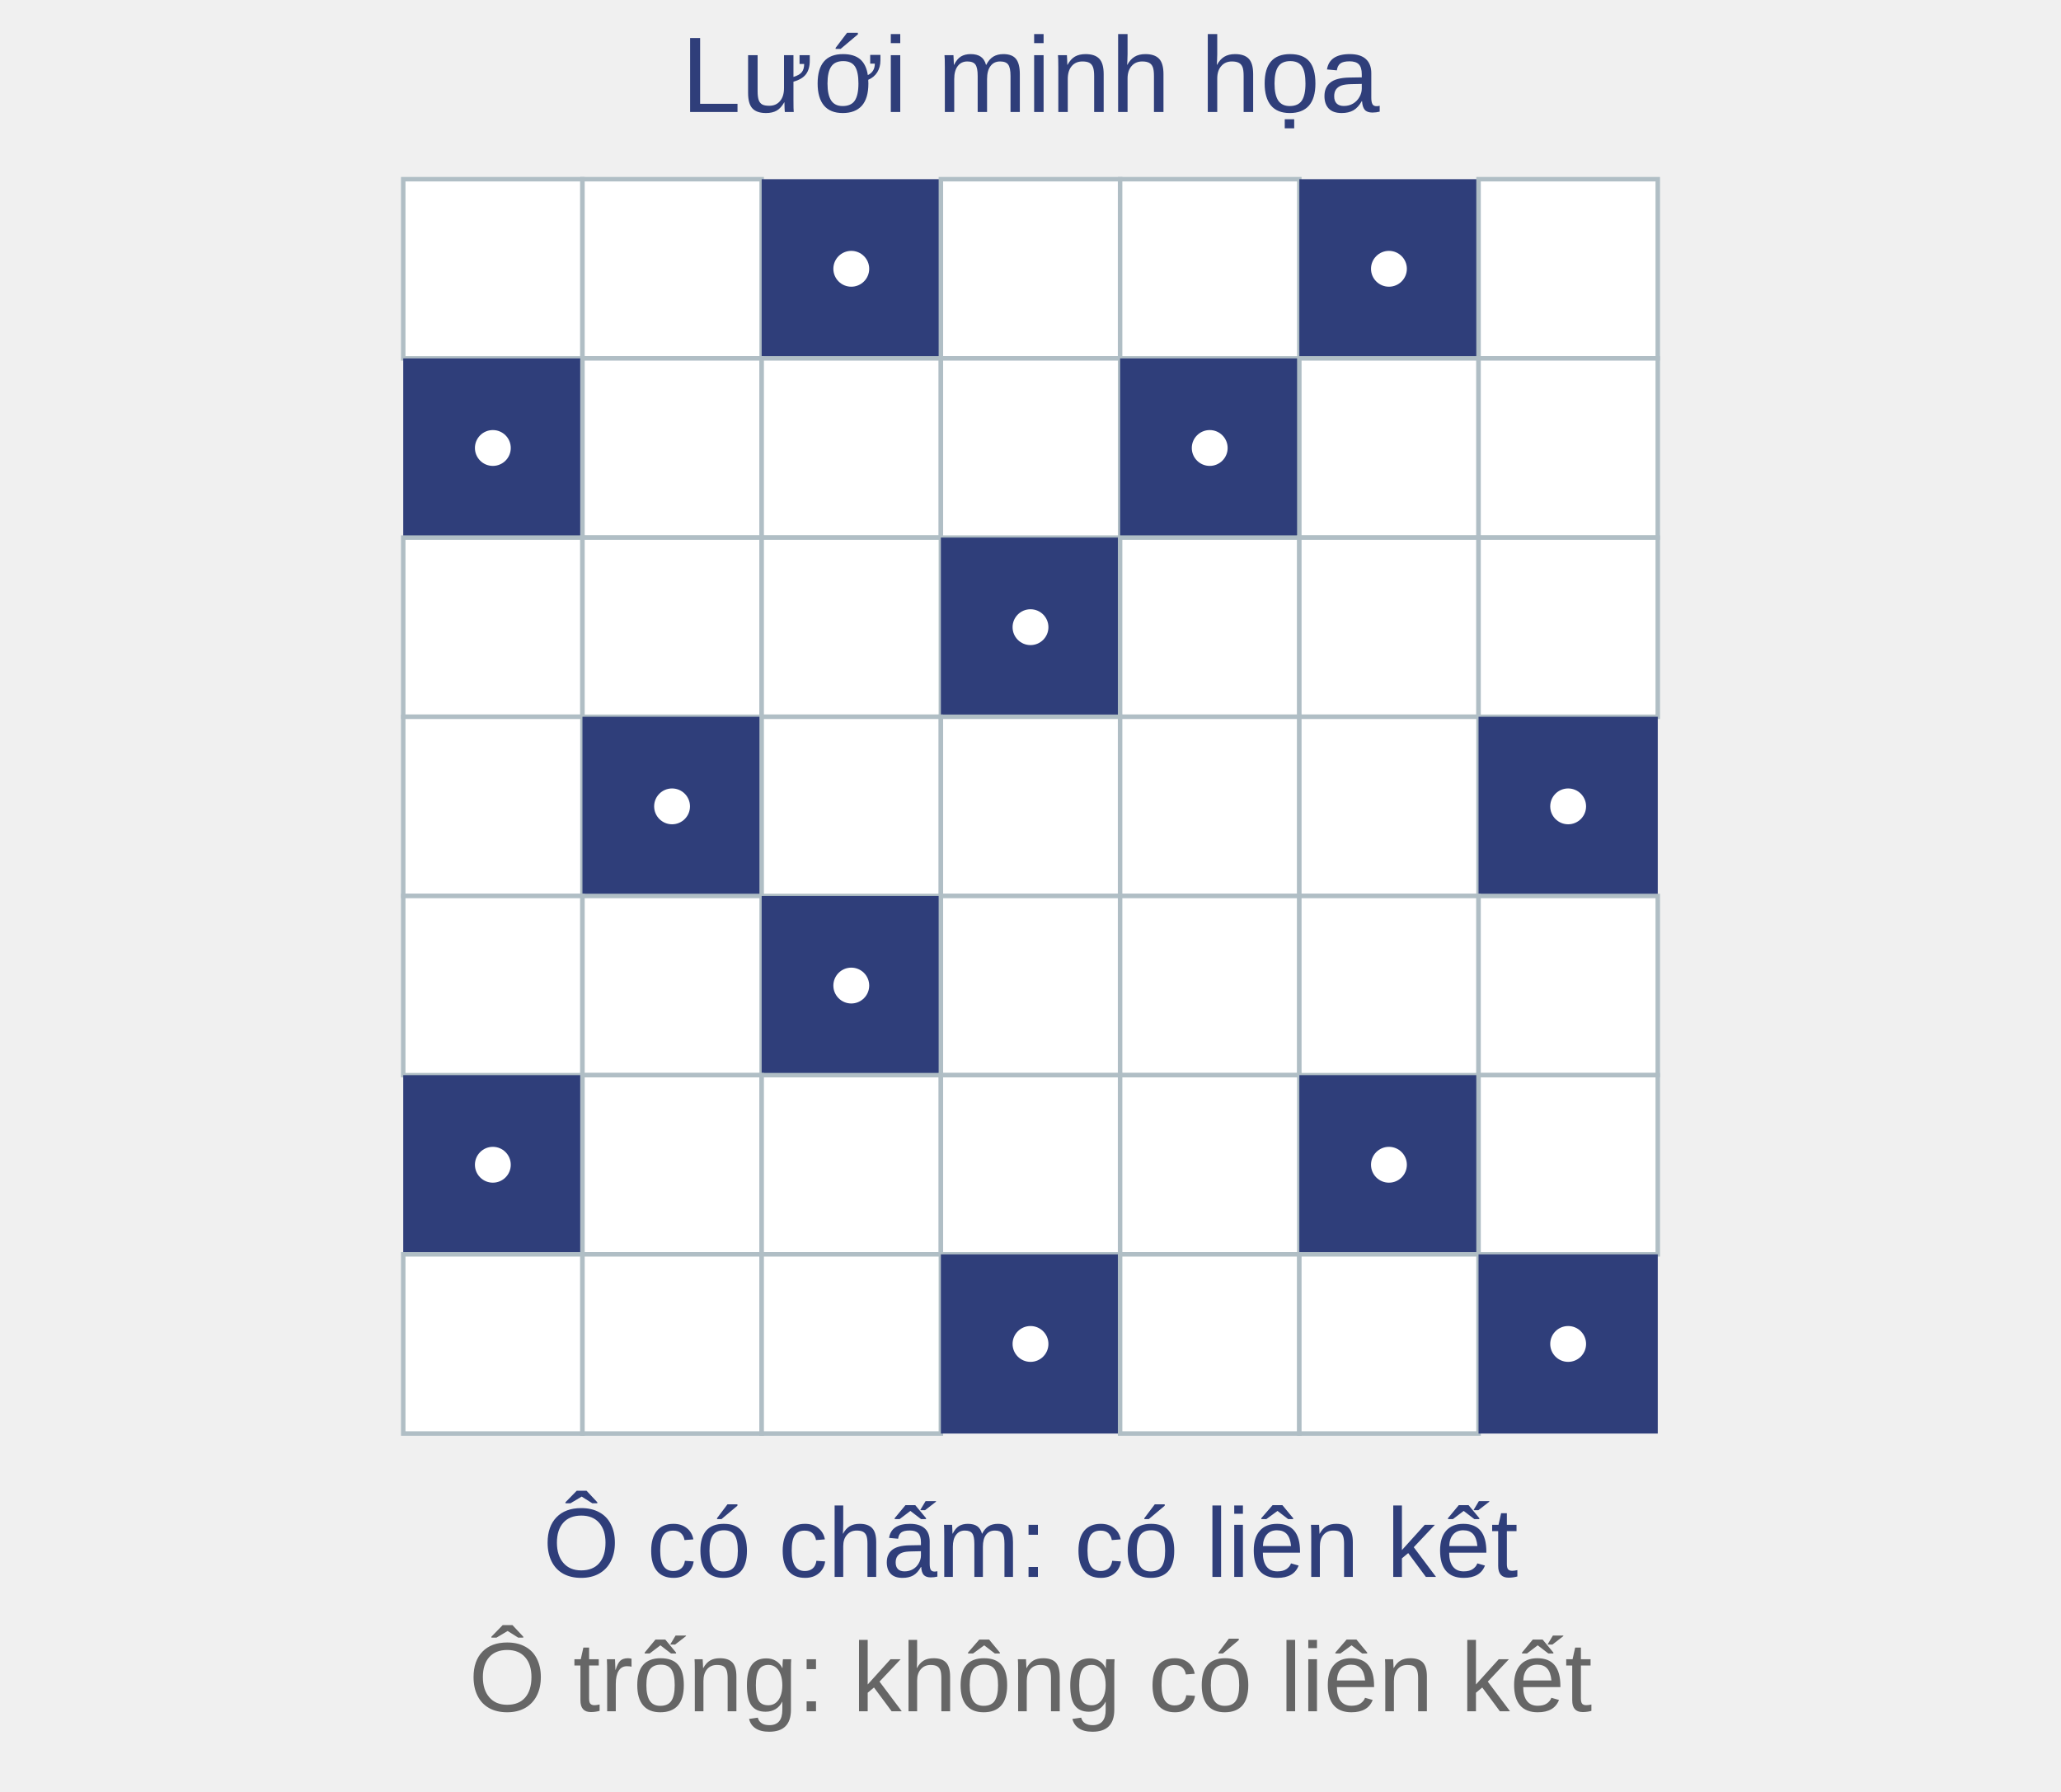
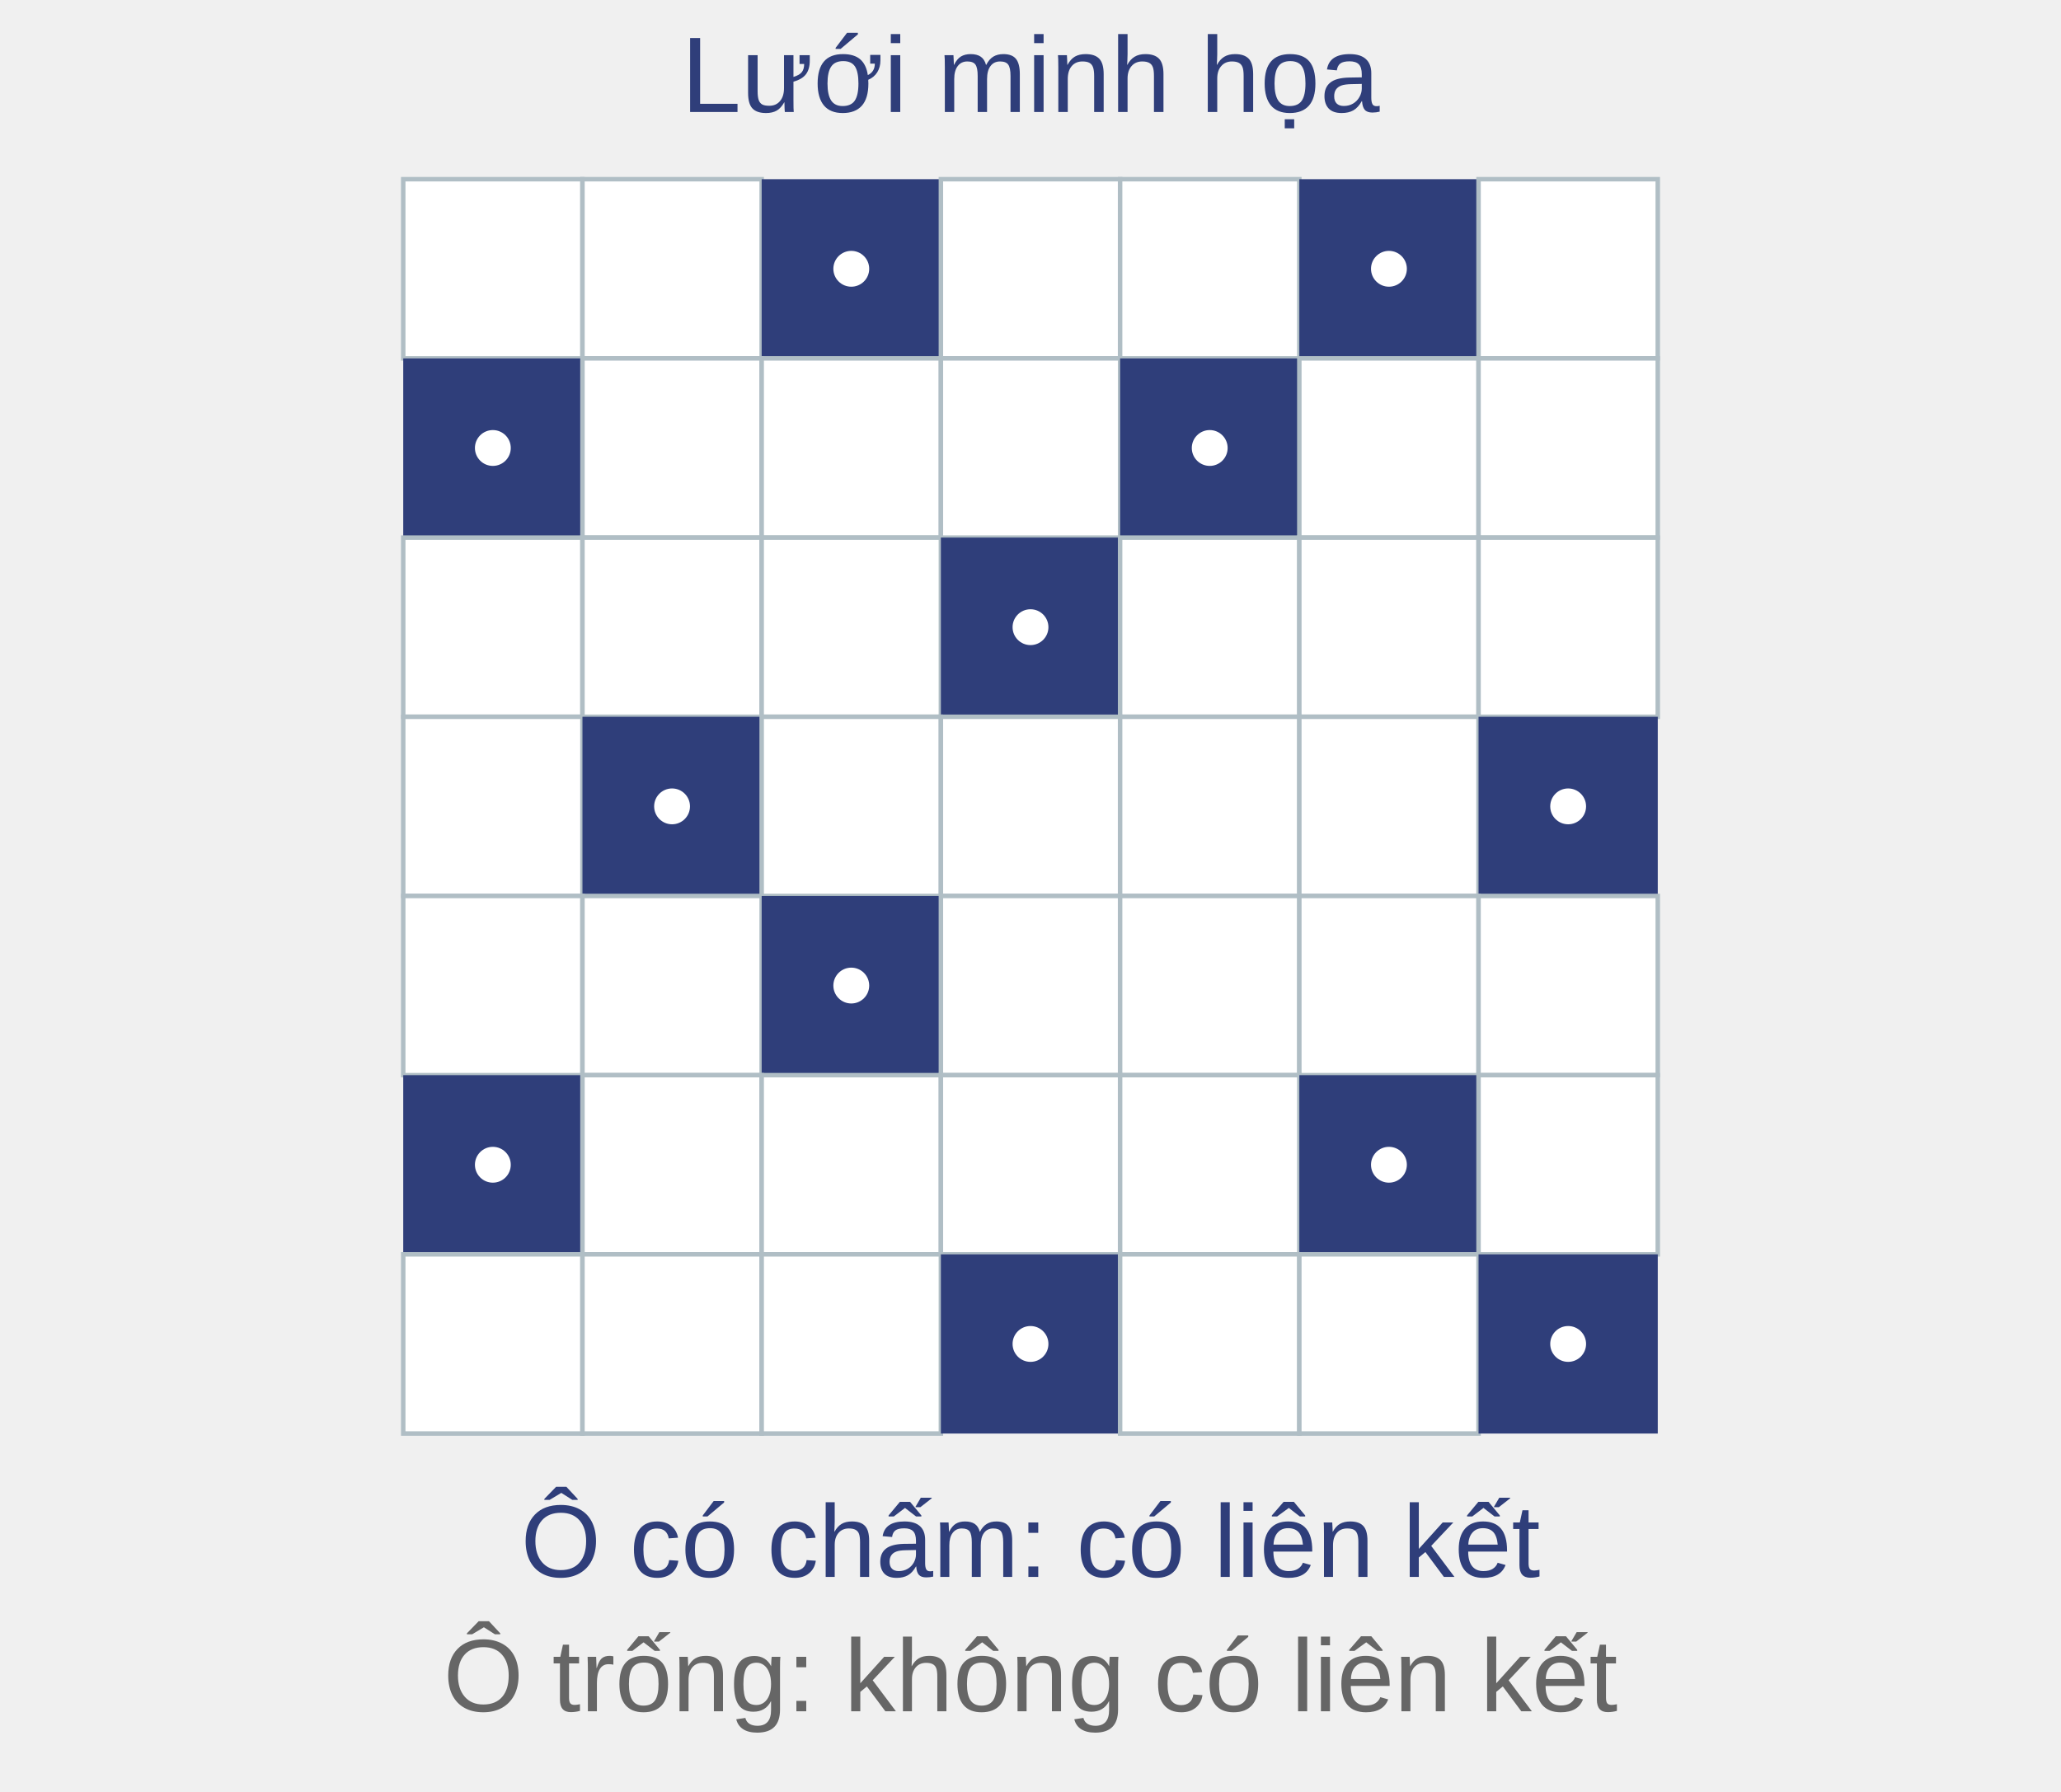
<svg xmlns="http://www.w3.org/2000/svg" viewBox="0 0 460 400" font-family="Arial,sans-serif" role="img" aria-labelledby="sc-title sc-desc">
  <text x="230" y="25" text-anchor="middle" font-size="24" fill="#2f3e7a">Lưới minh họa</text>
  <rect x="90" y="40" width="40" height="40" fill="#ffffff" stroke="#b0bec5" stroke-width="1" />
  <rect x="130" y="40" width="40" height="40" fill="#ffffff" stroke="#b0bec5" stroke-width="1" />
  <rect x="170" y="40" width="40" height="40" fill="#2f3e7a" />
  <rect x="210" y="40" width="40" height="40" fill="#ffffff" stroke="#b0bec5" stroke-width="1" />
  <rect x="250" y="40" width="40" height="40" fill="#ffffff" stroke="#b0bec5" stroke-width="1" />
  <rect x="290" y="40" width="40" height="40" fill="#2f3e7a" />
  <rect x="330" y="40" width="40" height="40" fill="#ffffff" stroke="#b0bec5" stroke-width="1" />
  <rect x="90" y="80" width="40" height="40" fill="#2f3e7a" />
  <rect x="130" y="80" width="40" height="40" fill="#ffffff" stroke="#b0bec5" stroke-width="1" />
  <rect x="170" y="80" width="40" height="40" fill="#ffffff" stroke="#b0bec5" stroke-width="1" />
  <rect x="210" y="80" width="40" height="40" fill="#ffffff" stroke="#b0bec5" stroke-width="1" />
  <rect x="250" y="80" width="40" height="40" fill="#2f3e7a" />
  <rect x="290" y="80" width="40" height="40" fill="#ffffff" stroke="#b0bec5" stroke-width="1" />
  <rect x="330" y="80" width="40" height="40" fill="#ffffff" stroke="#b0bec5" stroke-width="1" />
  <rect x="90" y="120" width="40" height="40" fill="#ffffff" stroke="#b0bec5" stroke-width="1" />
  <rect x="130" y="120" width="40" height="40" fill="#ffffff" stroke="#b0bec5" stroke-width="1" />
  <rect x="170" y="120" width="40" height="40" fill="#ffffff" stroke="#b0bec5" stroke-width="1" />
  <rect x="210" y="120" width="40" height="40" fill="#2f3e7a" />
  <rect x="250" y="120" width="40" height="40" fill="#ffffff" stroke="#b0bec5" stroke-width="1" />
  <rect x="290" y="120" width="40" height="40" fill="#ffffff" stroke="#b0bec5" stroke-width="1" />
  <rect x="330" y="120" width="40" height="40" fill="#ffffff" stroke="#b0bec5" stroke-width="1" />
  <rect x="90" y="160" width="40" height="40" fill="#ffffff" stroke="#b0bec5" stroke-width="1" />
  <rect x="130" y="160" width="40" height="40" fill="#2f3e7a" />
  <rect x="170" y="160" width="40" height="40" fill="#ffffff" stroke="#b0bec5" stroke-width="1" />
  <rect x="210" y="160" width="40" height="40" fill="#ffffff" stroke="#b0bec5" stroke-width="1" />
  <rect x="250" y="160" width="40" height="40" fill="#ffffff" stroke="#b0bec5" stroke-width="1" />
  <rect x="290" y="160" width="40" height="40" fill="#ffffff" stroke="#b0bec5" stroke-width="1" />
  <rect x="330" y="160" width="40" height="40" fill="#2f3e7a" />
  <rect x="90" y="200" width="40" height="40" fill="#ffffff" stroke="#b0bec5" stroke-width="1" />
  <rect x="130" y="200" width="40" height="40" fill="#ffffff" stroke="#b0bec5" stroke-width="1" />
  <rect x="170" y="200" width="40" height="40" fill="#2f3e7a" />
  <rect x="210" y="200" width="40" height="40" fill="#ffffff" stroke="#b0bec5" stroke-width="1" />
  <rect x="250" y="200" width="40" height="40" fill="#ffffff" stroke="#b0bec5" stroke-width="1" />
  <rect x="290" y="200" width="40" height="40" fill="#ffffff" stroke="#b0bec5" stroke-width="1" />
  <rect x="330" y="200" width="40" height="40" fill="#ffffff" stroke="#b0bec5" stroke-width="1" />
  <rect x="90" y="240" width="40" height="40" fill="#2f3e7a" />
  <rect x="130" y="240" width="40" height="40" fill="#ffffff" stroke="#b0bec5" stroke-width="1" />
  <rect x="170" y="240" width="40" height="40" fill="#ffffff" stroke="#b0bec5" stroke-width="1" />
  <rect x="210" y="240" width="40" height="40" fill="#ffffff" stroke="#b0bec5" stroke-width="1" />
  <rect x="250" y="240" width="40" height="40" fill="#ffffff" stroke="#b0bec5" stroke-width="1" />
  <rect x="290" y="240" width="40" height="40" fill="#2f3e7a" />
  <rect x="330" y="240" width="40" height="40" fill="#ffffff" stroke="#b0bec5" stroke-width="1" />
  <rect x="90" y="280" width="40" height="40" fill="#ffffff" stroke="#b0bec5" stroke-width="1" />
  <rect x="130" y="280" width="40" height="40" fill="#ffffff" stroke="#b0bec5" stroke-width="1" />
  <rect x="170" y="280" width="40" height="40" fill="#ffffff" stroke="#b0bec5" stroke-width="1" />
  <rect x="210" y="280" width="40" height="40" fill="#2f3e7a" />
  <rect x="250" y="280" width="40" height="40" fill="#ffffff" stroke="#b0bec5" stroke-width="1" />
  <rect x="290" y="280" width="40" height="40" fill="#ffffff" stroke="#b0bec5" stroke-width="1" />
  <rect x="330" y="280" width="40" height="40" fill="#2f3e7a" />
  <circle cx="310" cy="260" r="4" fill="white" />
  <circle cx="150" cy="180" r="4" fill="white" />
  <circle cx="270" cy="100" r="4" fill="white" />
  <circle cx="190" cy="220" r="4" fill="white" />
  <circle cx="230" cy="140" r="4" fill="white" />
  <circle cx="110" cy="100" r="4" fill="white" />
  <circle cx="190" cy="60" r="4" fill="white" />
  <circle cx="110" cy="260" r="4" fill="white" />
  <circle cx="310" cy="60" r="4" fill="white" />
  <circle cx="350" cy="180" r="4" fill="white" />
  <circle cx="350" cy="300" r="4" fill="white" />
  <circle cx="230" cy="300" r="4" fill="white" />
-   <text x="230" y="352" text-anchor="middle" font-size="22" fill="#2f3e7a">Ô có chấm: có liên kết</text>
-   <text x="230" y="382" text-anchor="middle" font-size="22" fill="#666666">Ô trống: không có liên kết</text>
+   <text x="230" y="352" text-anchor="middle" font-size="23" fill="#2f3e7a">Ô có chấm: có liên kết</text>
+   <text x="230" y="382" text-anchor="middle" font-size="23" fill="#666666">Ô trống: không có liên kết</text>
</svg>
